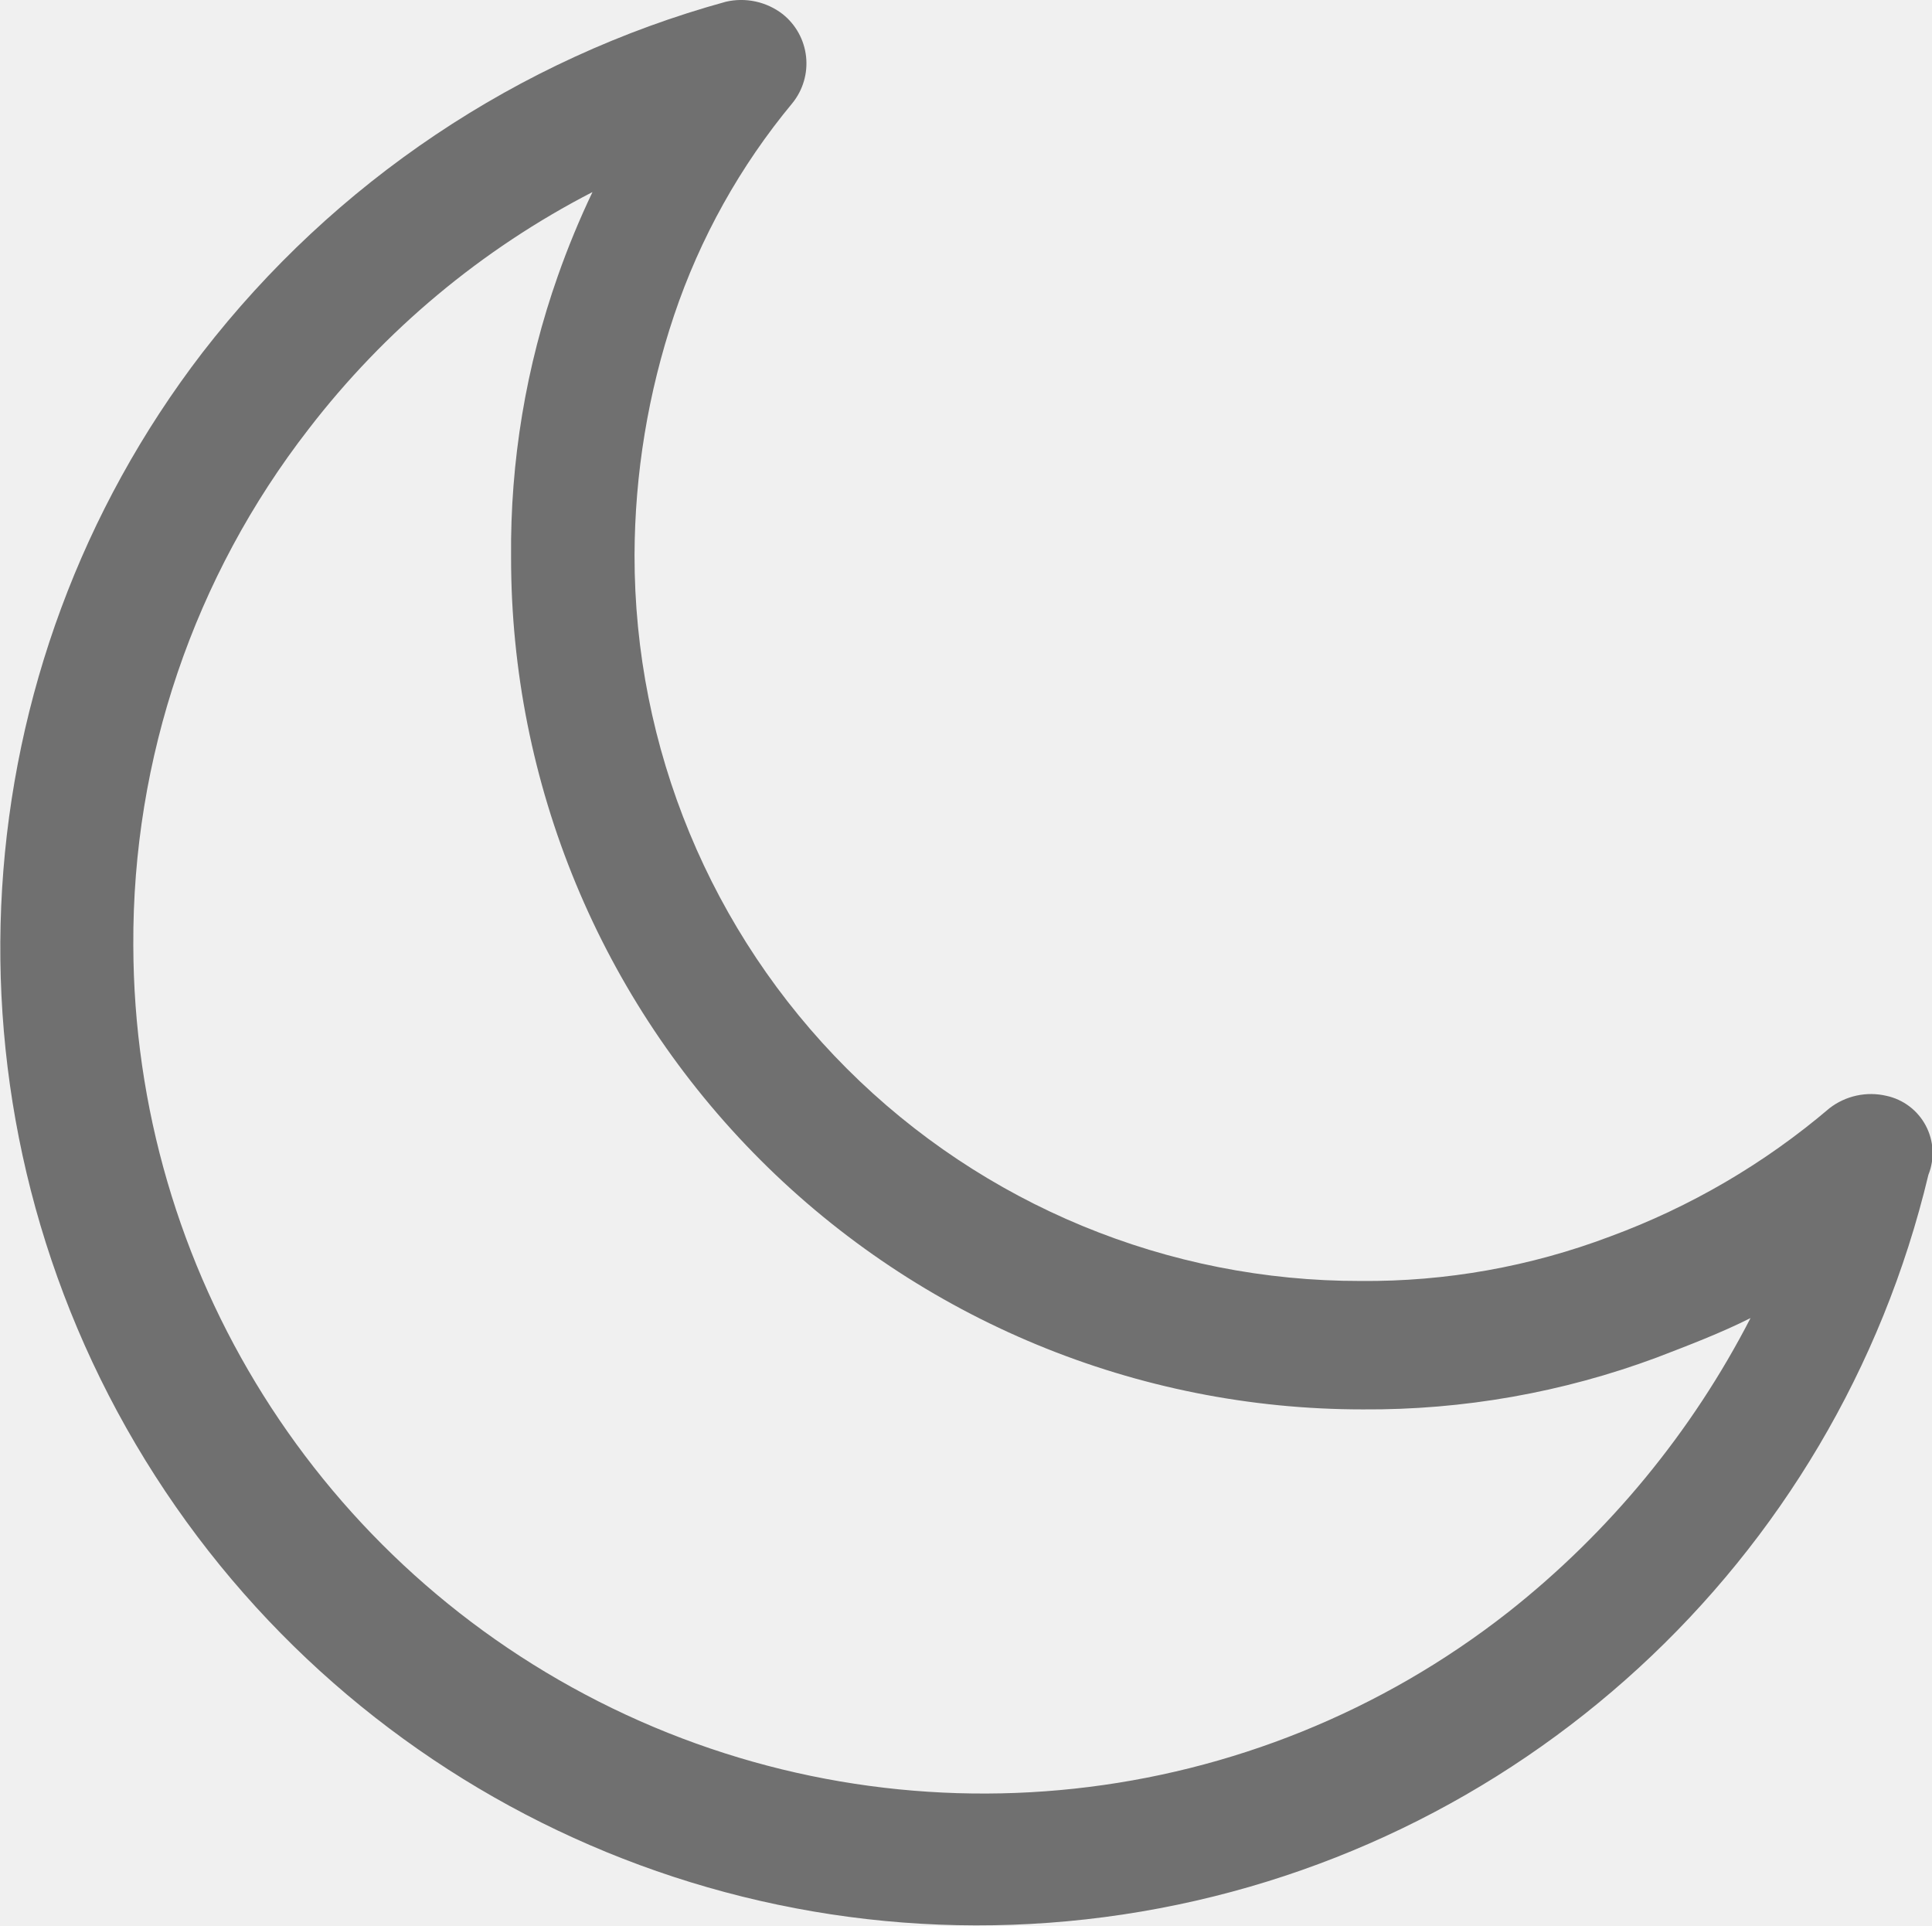
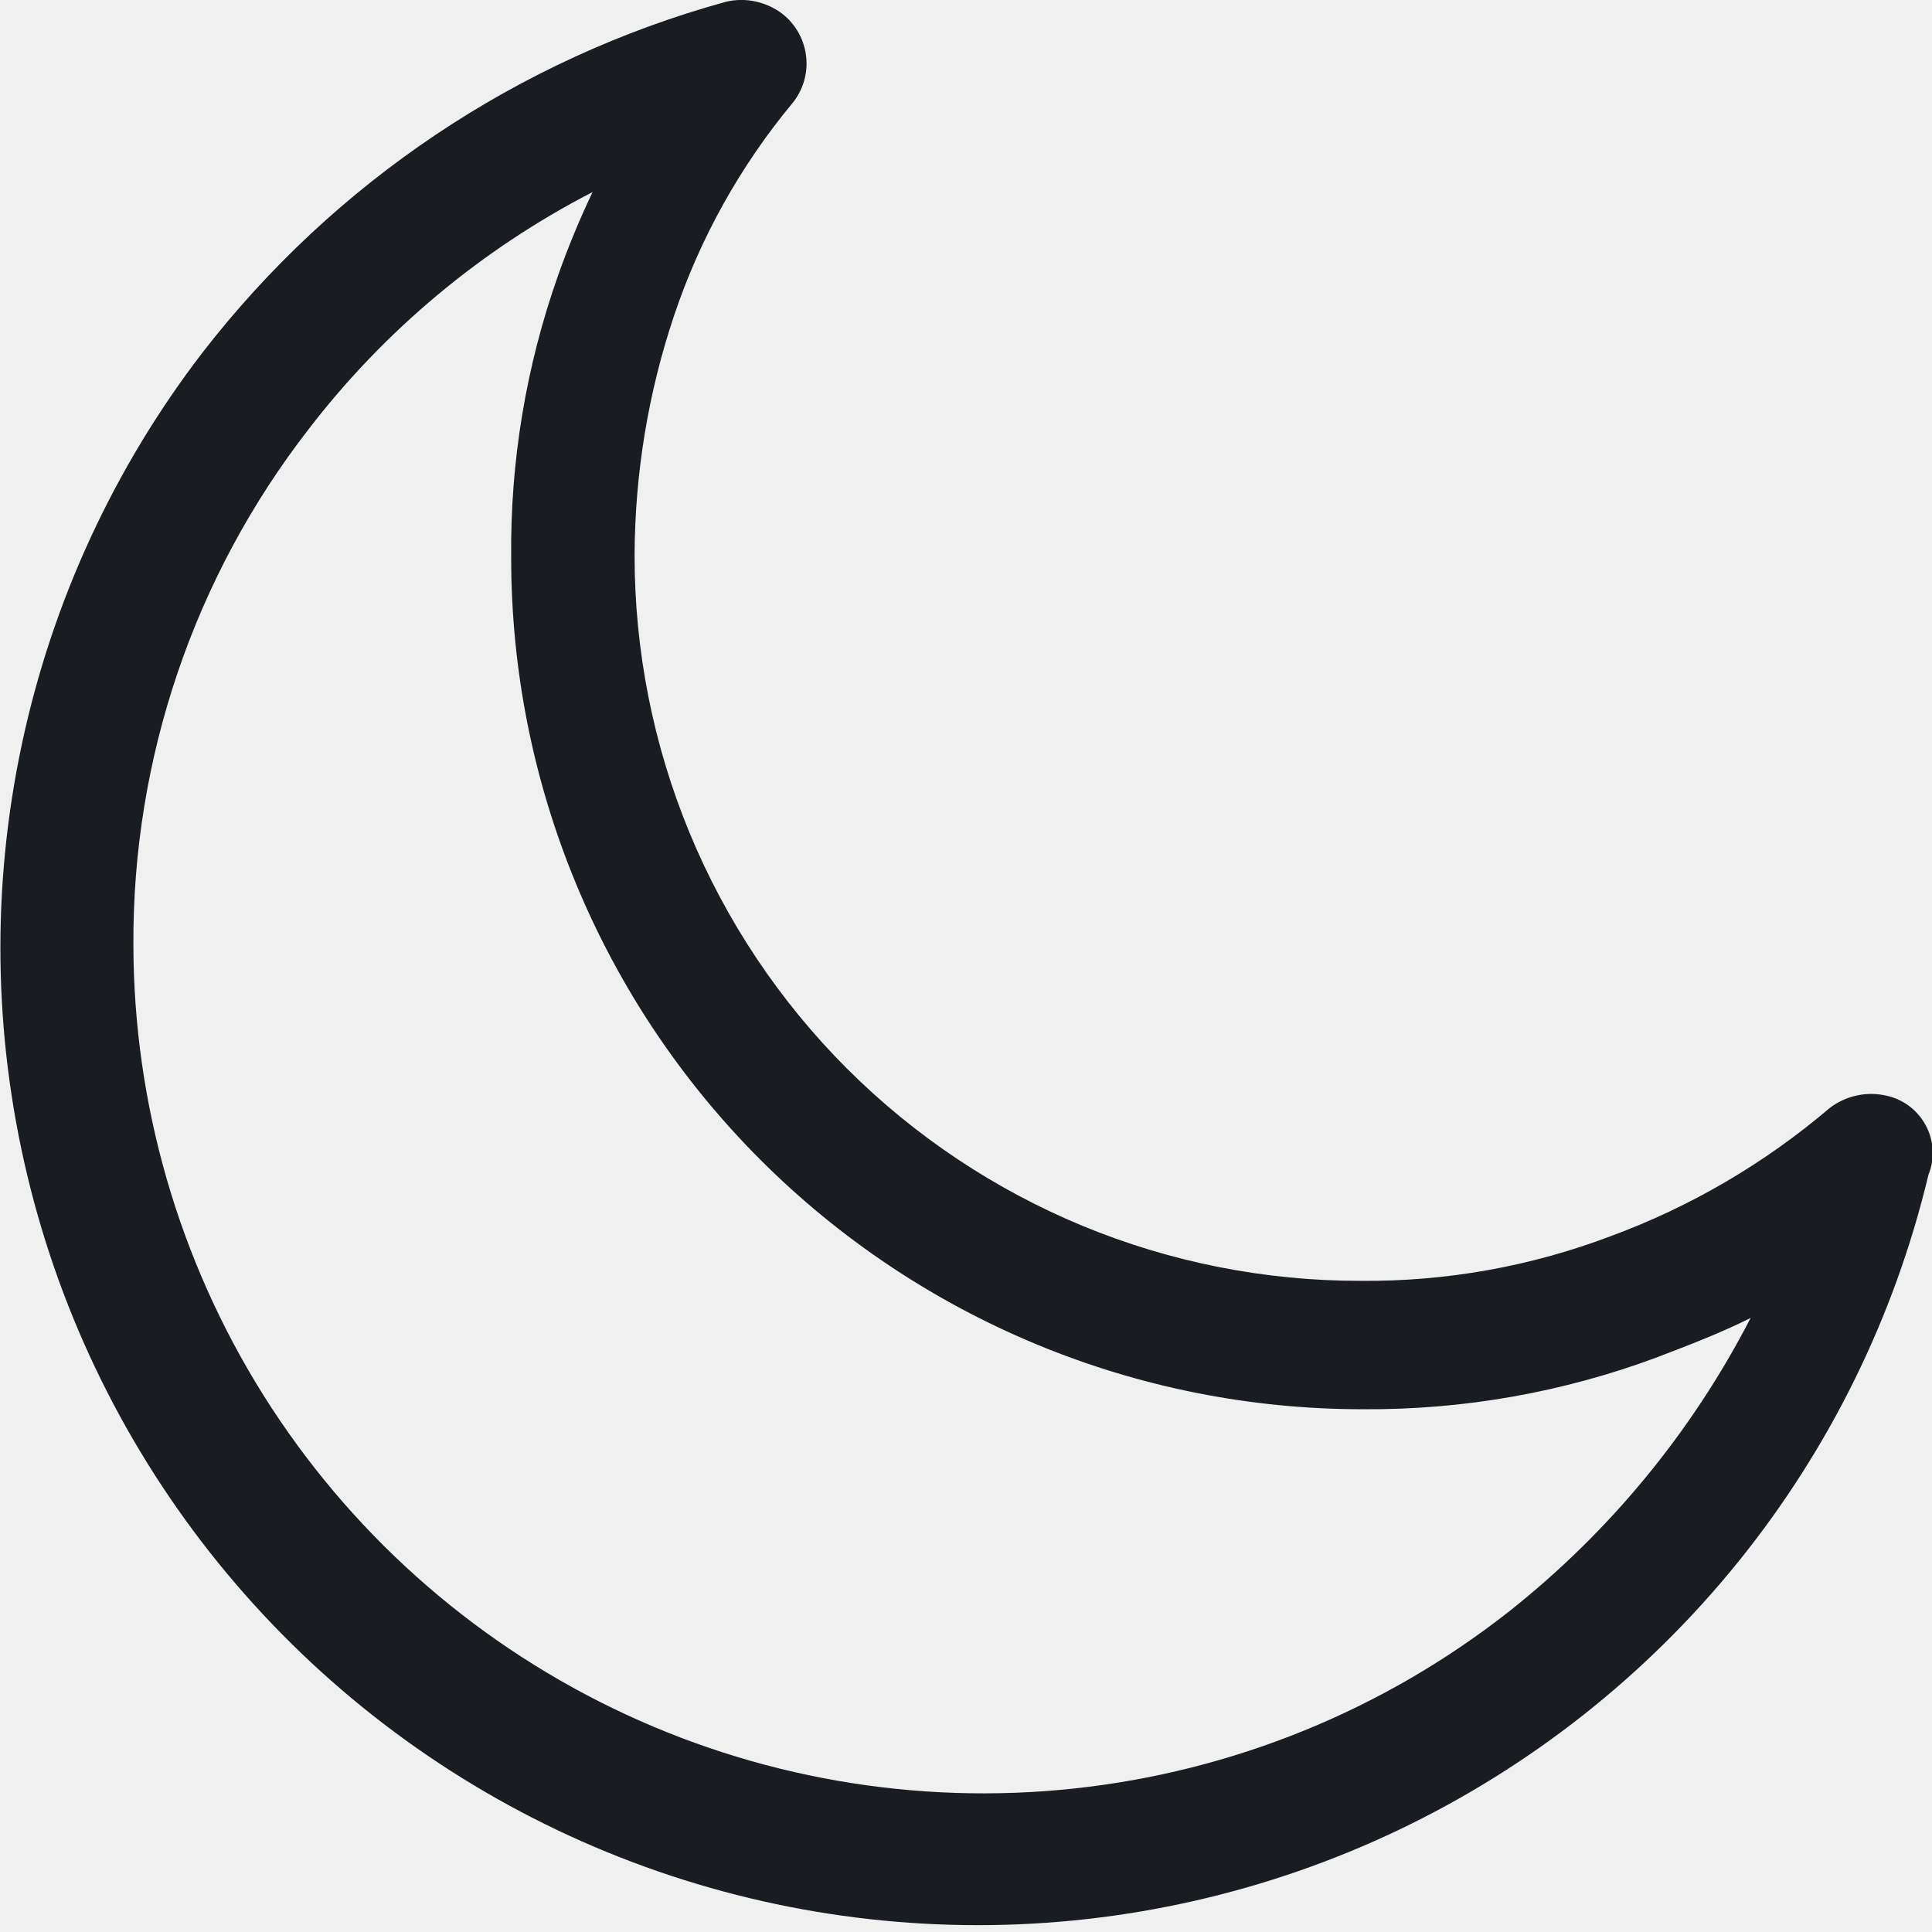
- <svg xmlns="http://www.w3.org/2000/svg" width="30" height="29.895" viewBox="0 0 30 29.895">
-   <path id="Caminho_8" data-name="Caminho 8" d="M29.291,17.56a1.054,1.054,0,0,0-.882.192A11.248,11.248,0,0,1,25,19.745a10.685,10.685,0,0,1-3.872.69A11.257,11.257,0,0,1,9.853,9.164a11.816,11.816,0,0,1,.613-3.719,10.294,10.294,0,0,1,1.84-3.3.979.979,0,0,0-.153-1.38,1.054,1.054,0,0,0-.882-.192A15.471,15.471,0,0,0,3.144,6.02a15.177,15.177,0,1,0,26.8,12.767A.909.909,0,0,0,29.291,17.56Zm-5.866,8.013A13.2,13.2,0,0,1,2.07,15.221,12.964,12.964,0,0,1,4.792,7.208,13.181,13.181,0,0,1,9.2,3.528a13.243,13.243,0,0,0-.537,1.3A12.758,12.758,0,0,0,7.936,9.2,13.221,13.221,0,0,0,21.163,22.429a12.835,12.835,0,0,0,4.562-.805c.5-.192,1-.383,1.457-.613A13.949,13.949,0,0,1,23.425,25.573Z" transform="translate(0 -0.546)" fill="#707070" />
+ <svg xmlns="http://www.w3.org/2000/svg" width="24" height="24" viewBox="0 0 24 24" fill="#191C20">
+   <g clip-path="url(#clip0_316_2)">
+     <path d="M23.434 13.611C23.312 13.583 23.186 13.582 23.064 13.609C22.942 13.635 22.827 13.689 22.728 13.765C21.92 14.453 20.997 14.993 20.001 15.359C19.012 15.733 17.961 15.921 16.903 15.911C15.719 15.913 14.545 15.681 13.45 15.229C12.355 14.776 11.36 14.112 10.522 13.275C9.684 12.437 9.02 11.442 8.567 10.348C8.114 9.253 7.882 8.079 7.883 6.894C7.887 5.883 8.052 4.878 8.374 3.919C8.697 2.956 9.197 2.061 9.846 1.279C9.911 1.199 9.959 1.106 9.988 1.007C10.017 0.908 10.026 0.804 10.014 0.702C10.003 0.599 9.971 0.5 9.921 0.409C9.871 0.319 9.804 0.239 9.723 0.175C9.625 0.099 9.51 0.046 9.388 0.019C9.266 -0.008 9.139 -0.007 9.018 0.022C6.436 0.733 4.155 2.262 2.516 4.379C1.414 5.814 0.647 7.478 0.271 9.248C-0.106 11.018 -0.082 12.85 0.341 14.609C0.763 16.369 1.574 18.011 2.713 19.417C3.852 20.823 5.291 21.957 6.925 22.735C8.558 23.513 10.345 23.916 12.155 23.915C13.964 23.914 15.751 23.508 17.383 22.728C19.016 21.947 20.453 20.812 21.591 19.404C22.728 17.997 23.536 16.353 23.956 14.593C23.996 14.495 24.013 14.389 24.007 14.283C24.002 14.177 23.973 14.074 23.923 13.981C23.873 13.887 23.804 13.806 23.719 13.742C23.635 13.678 23.537 13.633 23.434 13.611V13.611ZM18.741 20.022C17.185 21.244 15.316 22.005 13.348 22.217C11.38 22.429 9.392 22.084 7.611 21.22C5.83 20.357 4.327 19.01 3.274 17.334C2.222 15.658 1.661 13.719 1.657 11.74C1.645 9.42 2.412 7.163 3.835 5.33C4.779 4.101 5.984 3.096 7.361 2.386C7.2 2.724 7.056 3.072 6.931 3.426C6.535 4.549 6.338 5.732 6.35 6.923C6.349 8.313 6.622 9.69 7.154 10.974C7.685 12.258 8.464 13.425 9.447 14.408C10.43 15.391 11.597 16.17 12.881 16.702C14.165 17.234 15.541 17.507 16.931 17.506C18.177 17.515 19.414 17.297 20.581 16.862C20.981 16.709 21.381 16.556 21.747 16.372C21.017 17.789 19.992 19.034 18.741 20.022V20.022Z" />
+   </g>
+   <defs>
+     <clipPath id="clip0_316_2">
+       <rect width="24" height="23.916" fill="white" />
+     </clipPath>
+   </defs>
</svg>
